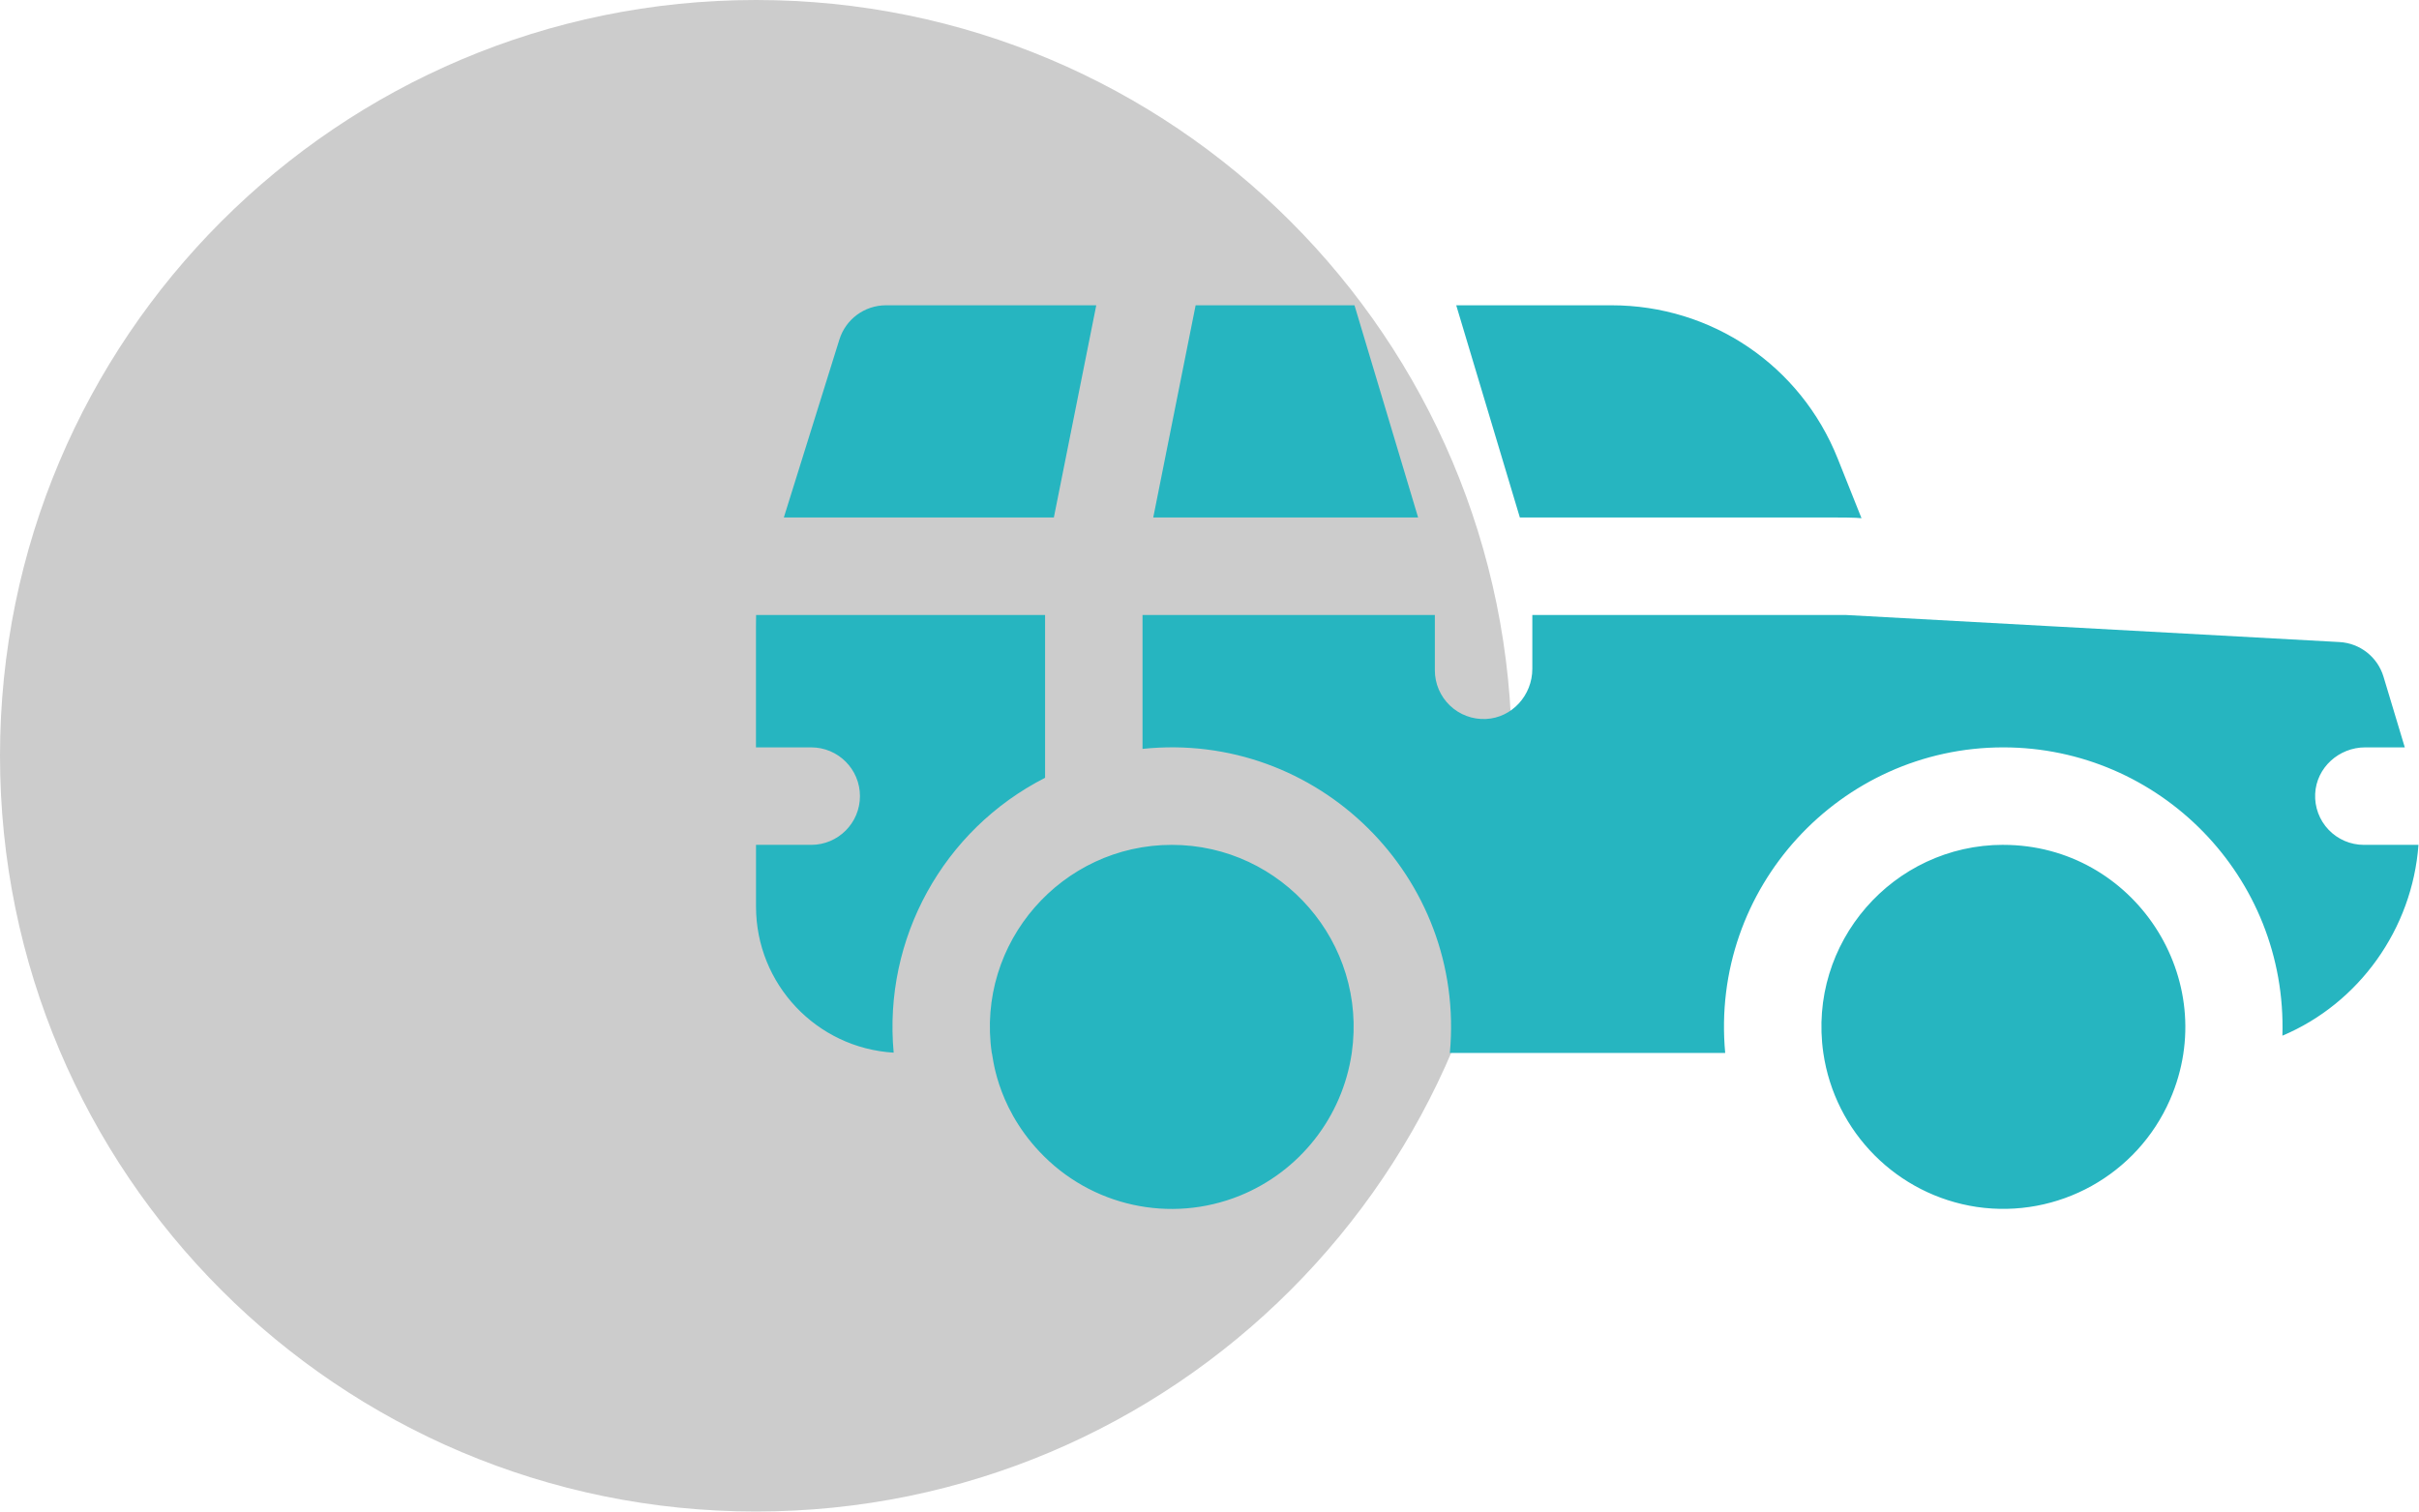
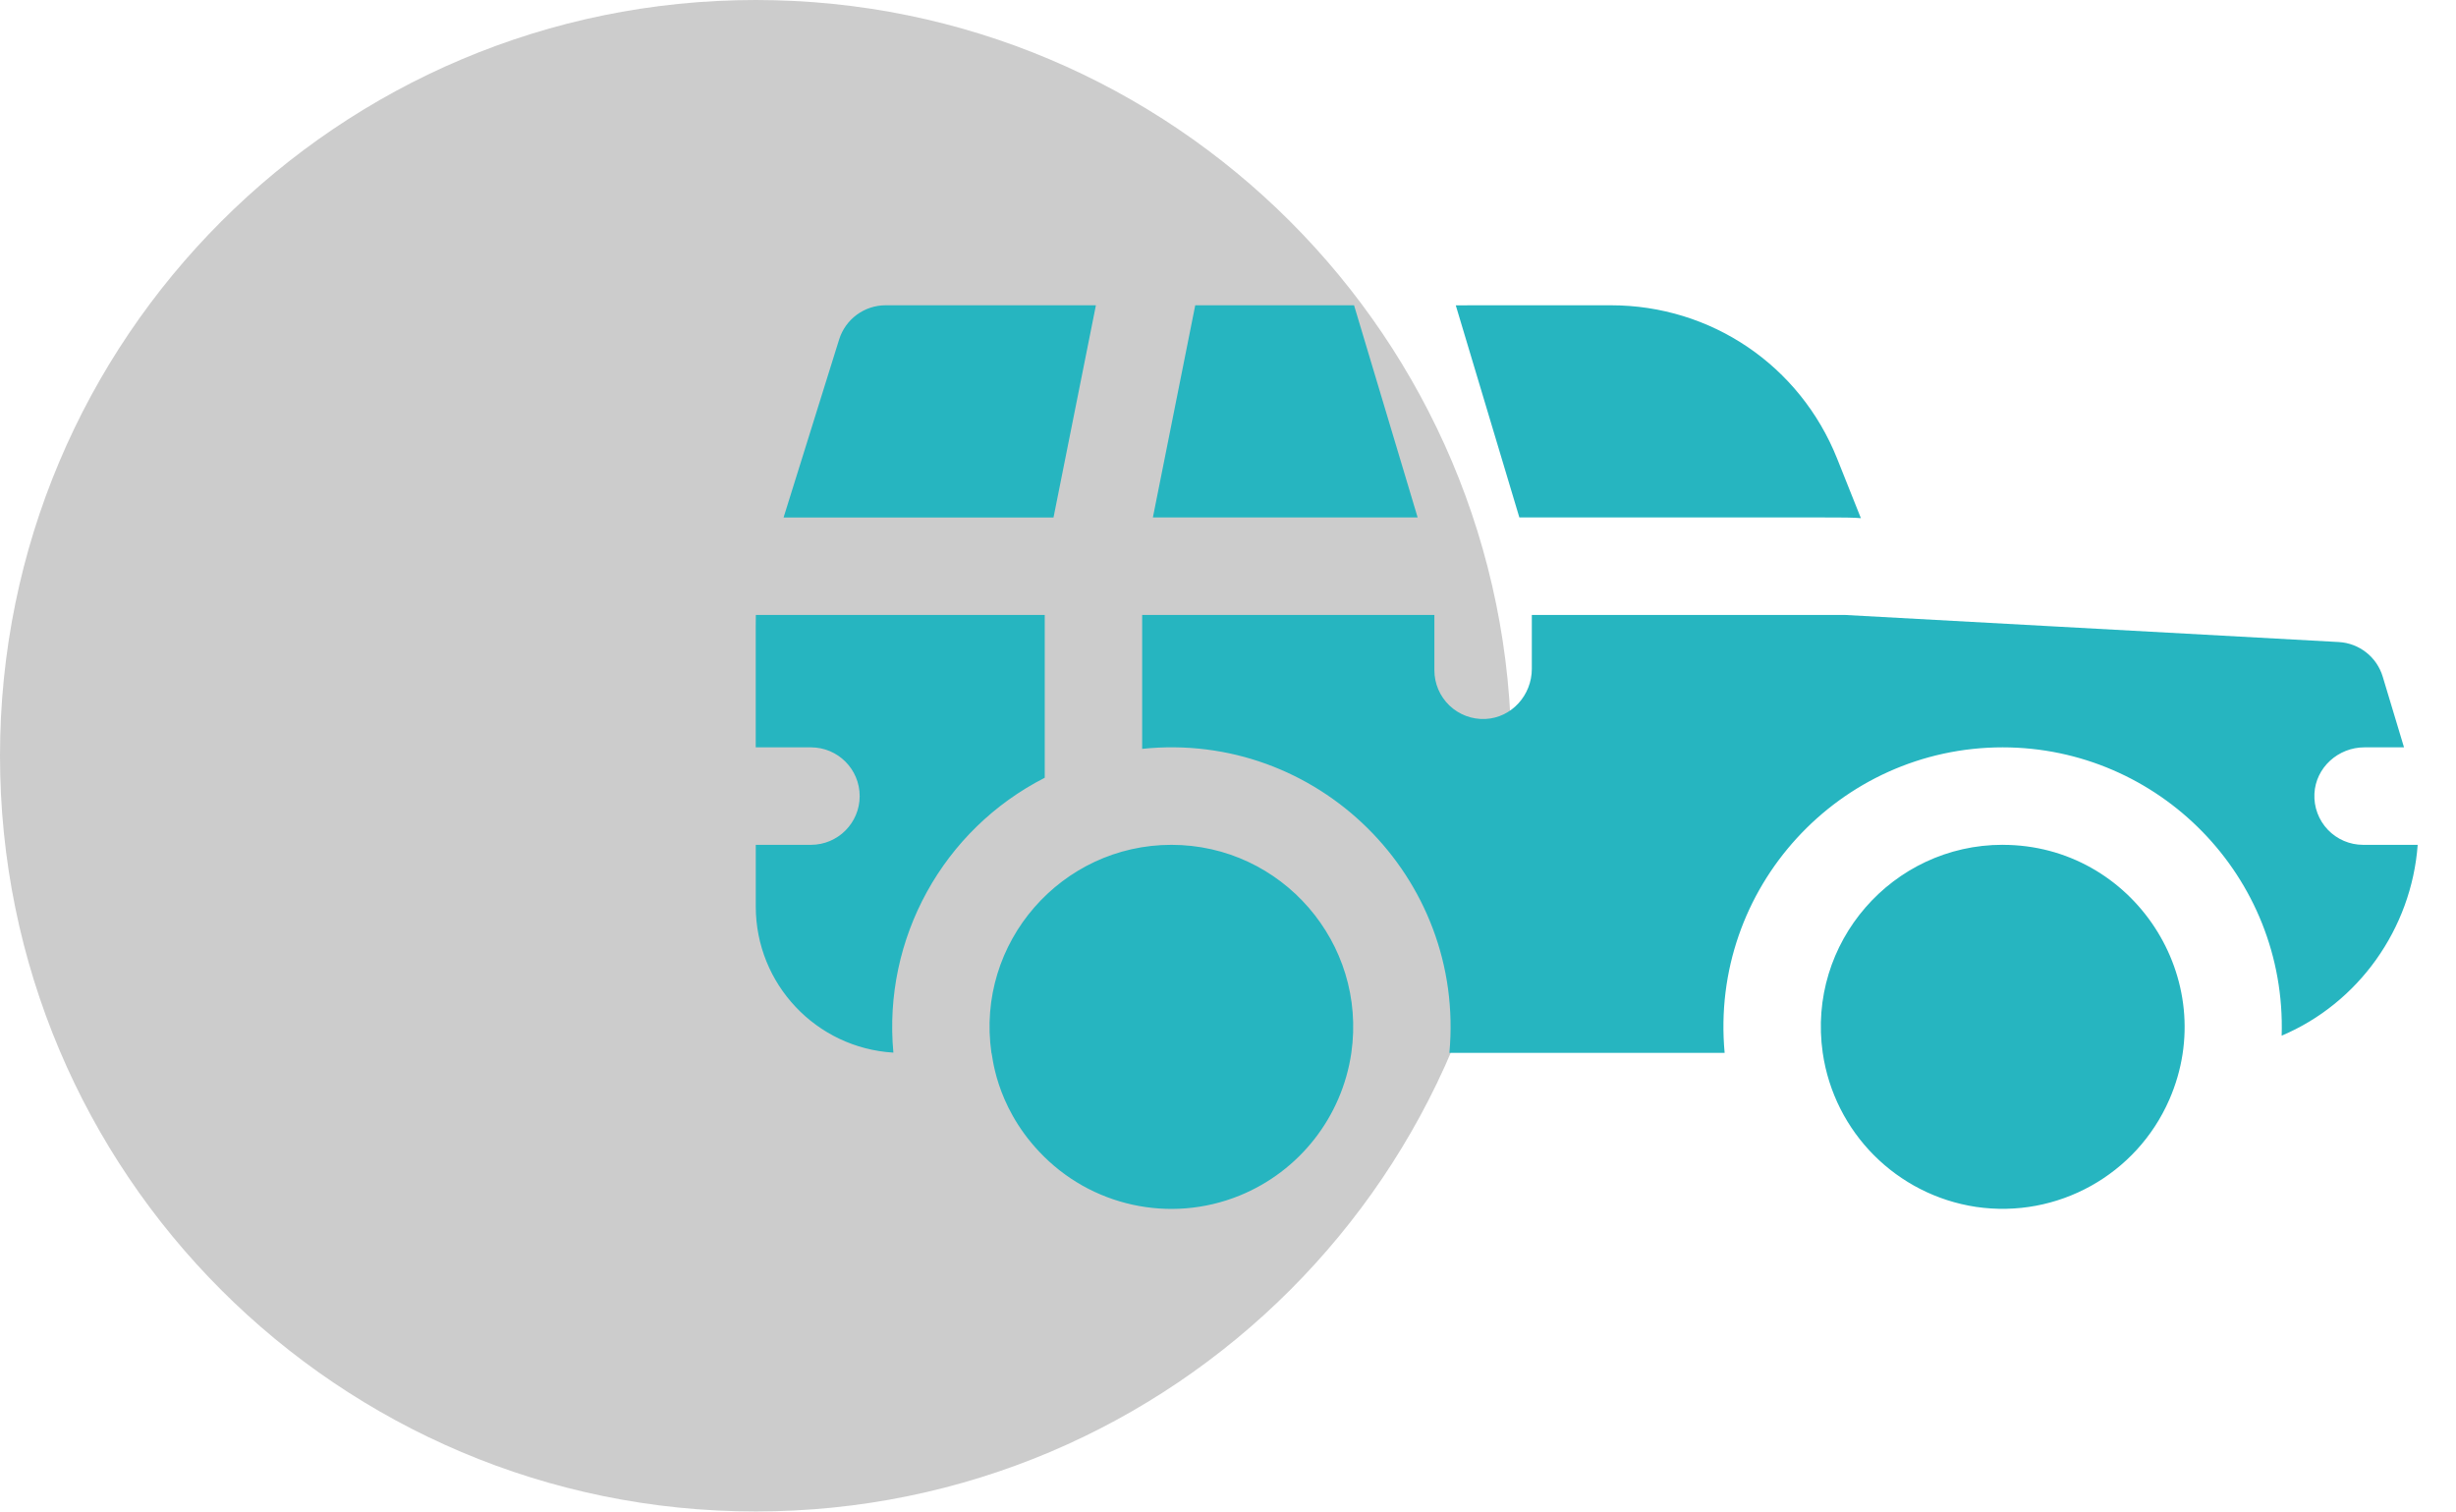
- <svg xmlns="http://www.w3.org/2000/svg" width="64" height="40">
+ <svg xmlns="http://www.w3.org/2000/svg" width="65" height="40">
  <g fill="none" fill-rule="evenodd">
    <circle fill="#000" opacity=".201" cx="20" cy="20" r="20" />
    <path d="M31.002 22.358c2.917 0 5.18 2.593 4.762 5.506a4.828 4.828 0 01-2.962 3.778 4.797 4.797 0 01-5.3-1.165c-1.188-1.26-1.235-2.613-1.263-2.613-.42-2.924 1.857-5.506 4.763-5.506zm22 0c3.457 0 5.798 3.567 4.41 6.744A4.816 4.816 0 0152.3 31.94a4.826 4.826 0 01-4.06-4.077c-.42-2.915 1.846-5.506 4.762-5.506zm-15.04-6.083v1.462a1.29 1.29 0 001.352 1.29c.693-.033 1.227-.631 1.227-1.326v-1.426h8.3l13.056.716a1.29 1.29 0 011.164.917c.27.895.446 1.477.563 1.87h-1.047c-.694 0-1.291.534-1.324 1.228a1.29 1.29 0 001.288 1.352h1.445c-.164 2.225-1.57 4.193-3.6 5.05.13-4.212-3.255-7.63-7.384-7.63-4.317 0-7.762 3.718-7.358 8.086h-7.285c.43-4.655-3.503-8.531-8.131-8.046v-3.543h7.734zm-10.312 0v4.308a7.4 7.4 0 00-4.006 7.274 3.874 3.874 0 01-3.642-3.864v-1.635h1.46a1.29 1.29 0 000-2.58h-1.461v-3.213l.003-.29h7.646zm14.986-8.196c2.65 0 5 1.592 5.984 4.055l.63 1.579a5.525 5.525 0 01-.065-.004l-.026-.002-.034-.002-.022-.002a4.178 4.178 0 00-.224-.006l-.098-.001h-.039l-.136-.001h-.052l-.326-.001H40.211L38.528 8.08zm-13.632 0l-1.122 5.616h-7.144l1.47-4.71a1.29 1.29 0 011.231-.906h5.565zm6.832 0l1.683 5.615h-7.007l1.121-5.615h4.203z" fill="#26B5C0" fill-rule="nonzero" />
  </g>
</svg>
